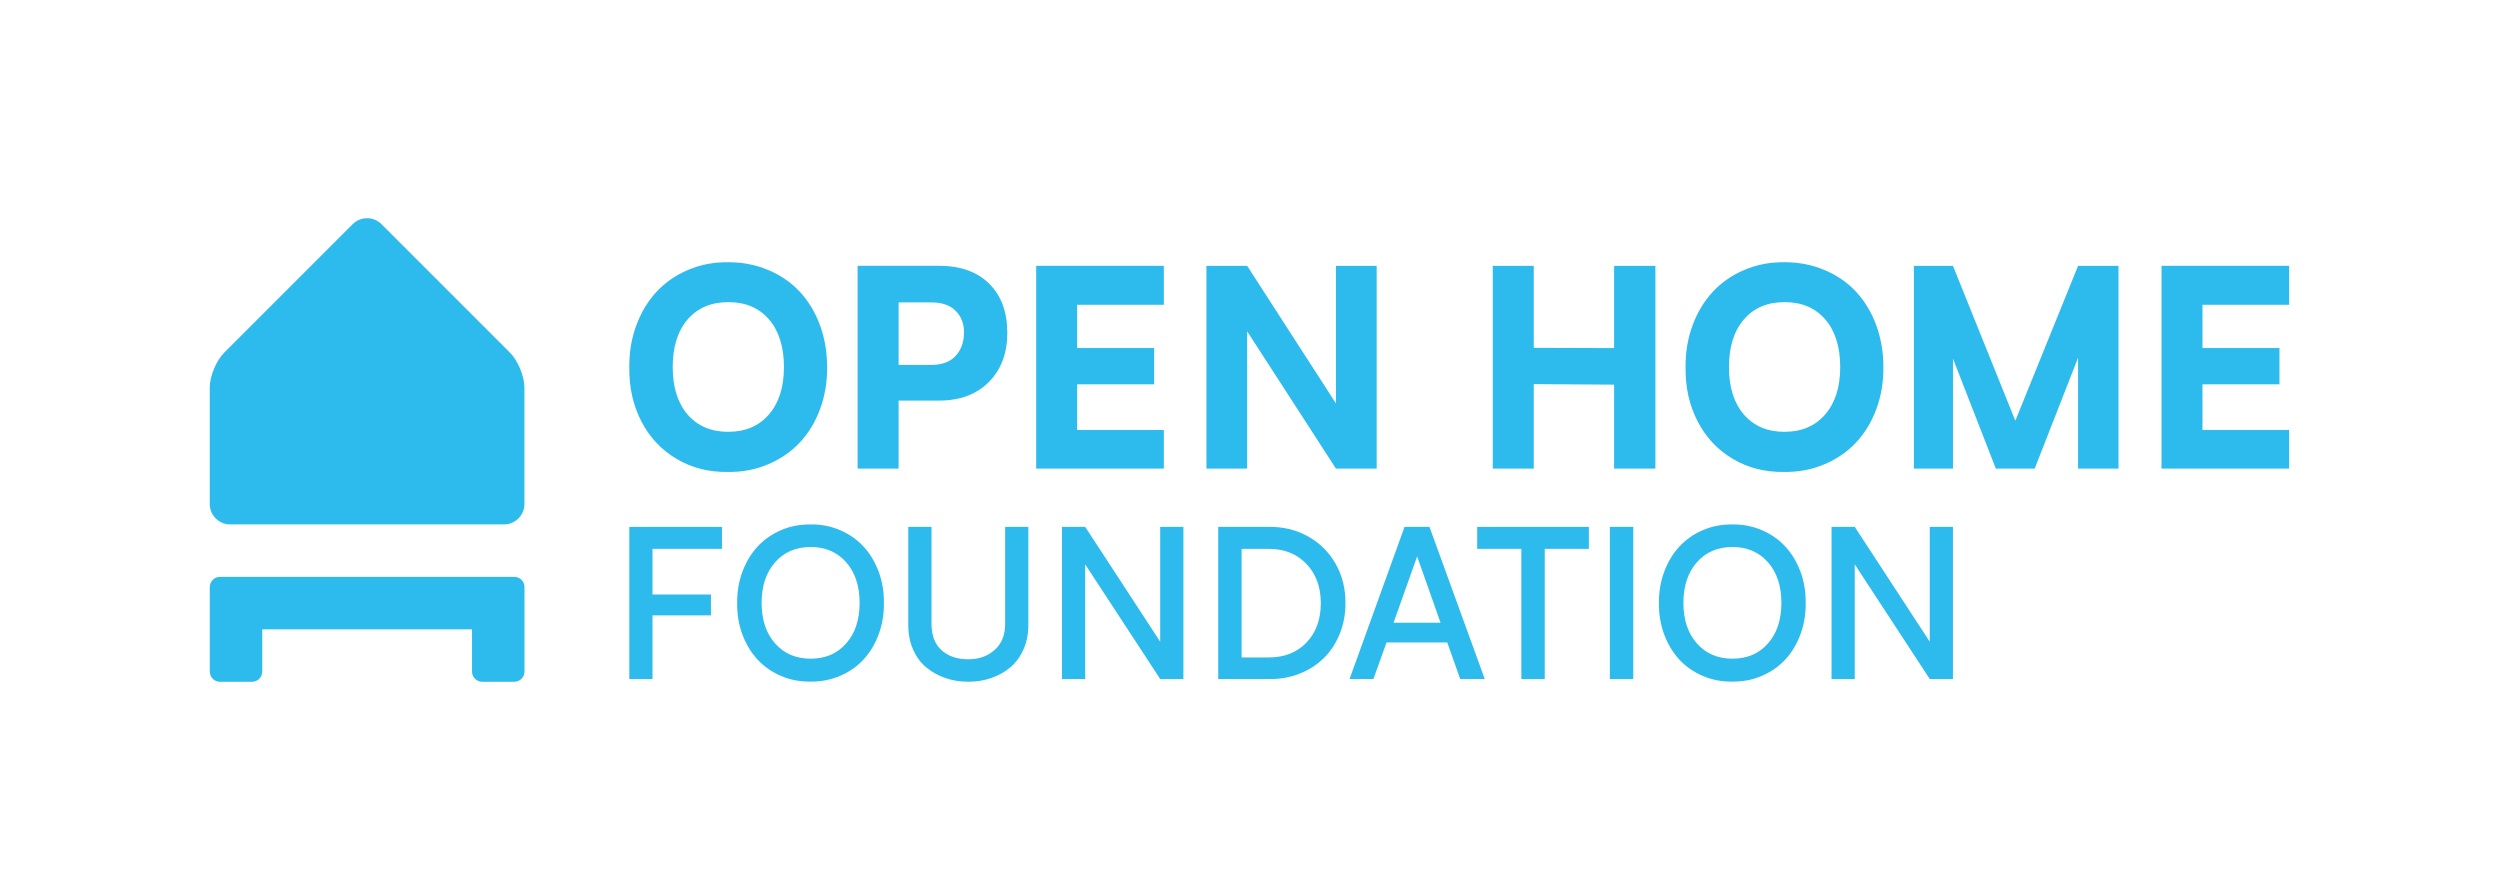
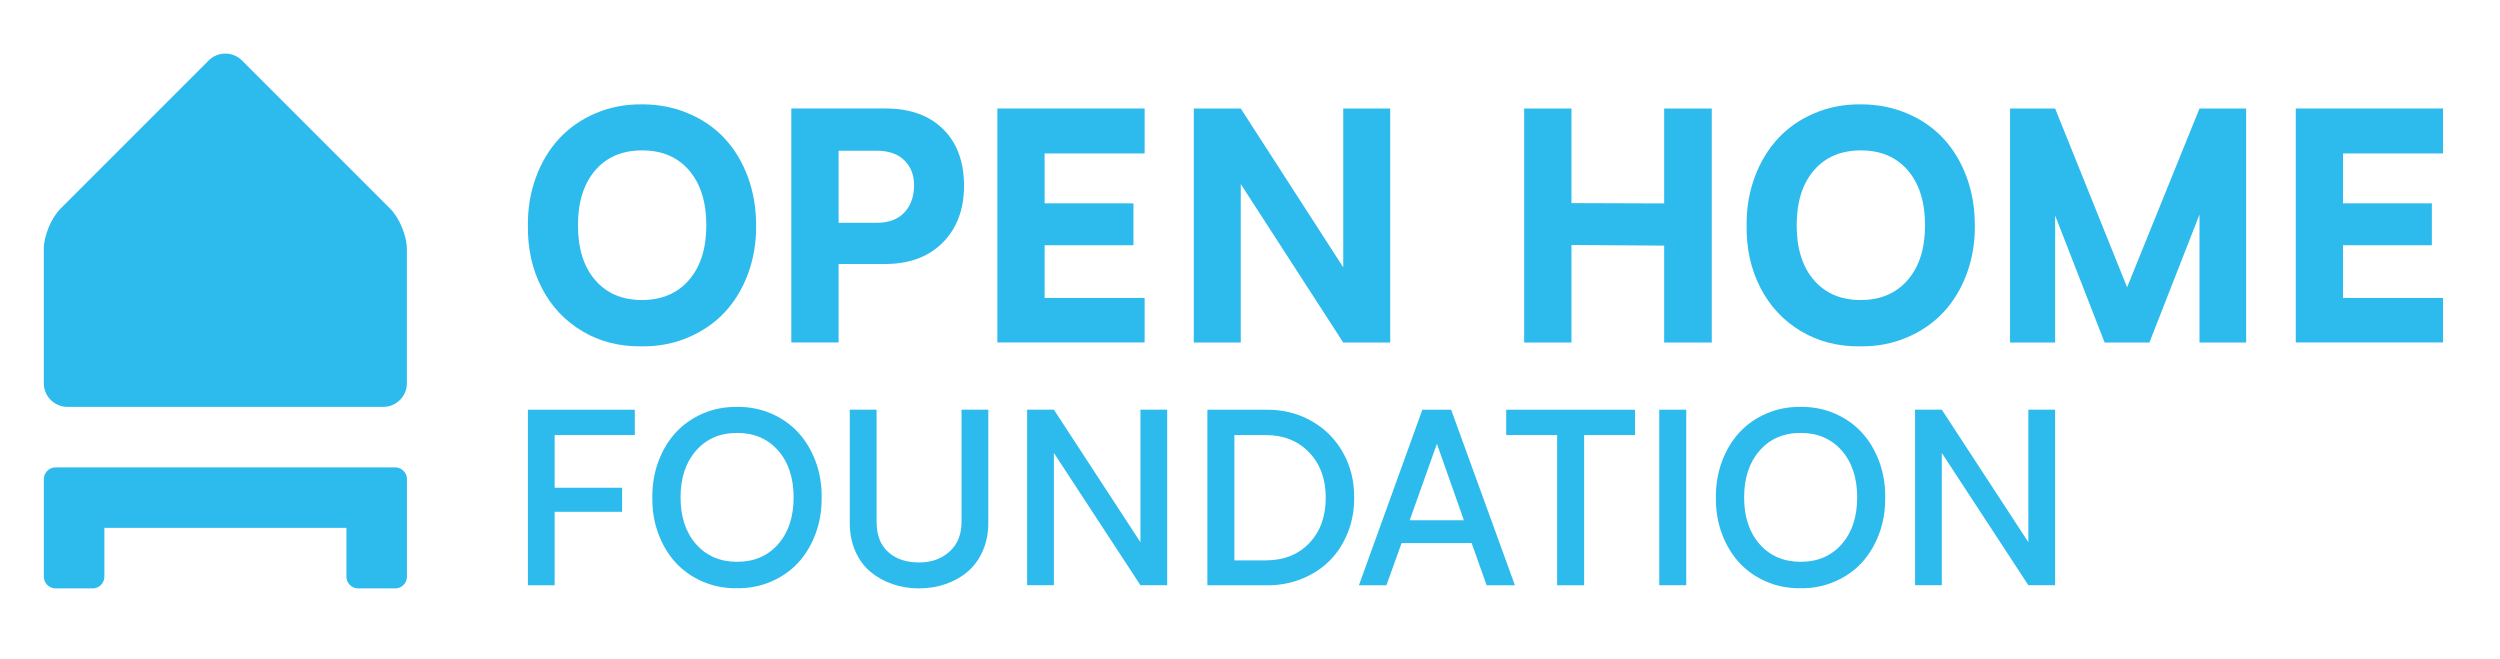
- <svg xmlns="http://www.w3.org/2000/svg" id="Layer_1" data-name="Layer 1" viewBox="0 0 727.66 259.43">
+ <svg xmlns="http://www.w3.org/2000/svg" viewBox="50 50 630.66 166">
  <defs>
    <style>
        path {
            fill: #2dbbed;
            stroke-width: 0px;
        }
        @media (prefers-color-scheme: dark) {
            path { fill: #edeced; }
        }
    </style>
  </defs>
-   <path class="cls-1" d="M137.38,167.9h-73.35c-1.64,0-2.97,1.33-2.97,2.97v24.6c0,1.64,1.33,2.97,2.97,2.97h9.33c1.64,0,2.97-1.33,2.97-2.97v-12.3h61.06v12.3c0,1.64,1.33,2.97,2.97,2.97h9.33c1.64,0,2.97-1.33,2.97-2.97v-24.6c0-1.64-1.33-2.97-2.97-2.97h-12.3Z" />
-   <path class="cls-1" d="M111.04,65.25c-2.31-2.31-6.09-2.31-8.39,0l-37.4,37.4c-2.31,2.31-4.2,6.87-4.2,10.13v33.92c0,3.26,2.67,5.94,5.94,5.94h79.71c3.26,0,5.94-2.67,5.94-5.94v-33.92c0-3.26-1.89-7.82-4.2-10.13l-37.4-37.4Z" />
+   <path d="M137.38,167.9h-73.35c-1.64,0-2.97,1.33-2.97,2.97v24.6c0,1.64,1.33,2.97,2.97,2.97h9.33c1.64,0,2.97-1.33,2.97-2.97v-12.3h61.06v12.3c0,1.64,1.33,2.97,2.97,2.97h9.33c1.64,0,2.97-1.33,2.97-2.97v-24.6c0-1.64-1.33-2.97-2.97-2.97h-12.3Z" />
+   <path d="M111.04,65.25c-2.31-2.31-6.09-2.31-8.39,0l-37.4,37.4c-2.31,2.31-4.2,6.87-4.2,10.13v33.92c0,3.26,2.67,5.94,5.94,5.94h79.71c3.26,0,5.94-2.67,5.94-5.94v-33.92c0-3.26-1.89-7.82-4.2-10.13l-37.4-37.4Z" />
  <g>
-     <path class="cls-1" d="M211.92,76.32c4.22,0,8.13.76,11.73,2.29,3.6,1.52,6.65,3.63,9.15,6.32,2.5,2.69,4.45,5.91,5.85,9.68,1.39,3.77,2.09,7.84,2.09,12.22.05,4.33-.63,8.39-2.03,12.2-1.41,3.81-3.38,7.06-5.91,9.76-2.53,2.7-5.61,4.82-9.23,6.35-3.62,1.54-7.53,2.28-11.73,2.23-5.55.08-10.54-1.2-14.96-3.83-4.42-2.63-7.83-6.28-10.23-10.95-2.4-4.67-3.56-9.9-3.48-15.68-.05-4.33.63-8.39,2.03-12.2,1.41-3.81,3.37-7.06,5.89-9.78,2.52-2.71,5.58-4.84,9.19-6.37s7.49-2.28,11.64-2.23ZM211.99,125.68c4.98,0,8.92-1.69,11.83-5.06,2.91-3.38,4.36-7.97,4.36-13.79s-1.45-10.48-4.34-13.85c-2.89-3.36-6.84-5.04-11.85-5.04s-8.96,1.68-11.85,5.04c-2.89,3.36-4.34,7.98-4.34,13.85s1.45,10.48,4.34,13.83c2.89,3.35,6.84,5.03,11.85,5.03Z" />
-     <path class="cls-1" d="M293.19,96.89c0,5.92-1.79,10.68-5.36,14.29-3.57,3.61-8.43,5.42-14.59,5.42h-11.69v19.79h-11.93v-59.02h23.78c6.18,0,11.02,1.74,14.53,5.22,3.51,3.48,5.26,8.25,5.26,14.29ZM280.59,96.66c0-2.5-.81-4.57-2.44-6.2-1.63-1.63-3.98-2.44-7.06-2.44h-9.54v18.19h9.54c3.1,0,5.46-.88,7.08-2.64,1.62-1.76,2.42-4.06,2.42-6.9Z" />
-     <path class="cls-1" d="M338.75,125.17v11.22h-37.15v-59.02h37.15v11.34h-25.23v12.59h22.41v10.56h-22.41v13.3h25.23Z" />
-     <path class="cls-1" d="M400.7,77.38v59.02h-11.85l-25.85-39.97v39.97h-11.85v-59.02h11.85l25.85,40.05v-40.05h11.85Z" />
-     <path class="cls-1" d="M434.49,77.38h11.93v23.86l23.39.08v-23.94h12.01v59.02h-12.01v-24.44l-23.39-.16v24.6h-11.93v-59.02Z" />
-     <path class="cls-1" d="M519.36,76.32c4.22,0,8.13.76,11.73,2.29,3.6,1.52,6.65,3.63,9.15,6.32,2.5,2.69,4.45,5.91,5.85,9.68,1.39,3.77,2.09,7.84,2.09,12.22.05,4.33-.63,8.39-2.03,12.2-1.41,3.81-3.38,7.06-5.91,9.76s-5.61,4.82-9.23,6.35c-3.62,1.54-7.53,2.28-11.73,2.23-5.55.08-10.54-1.2-14.96-3.83-4.42-2.63-7.83-6.28-10.23-10.95-2.4-4.67-3.56-9.9-3.48-15.68-.05-4.33.63-8.39,2.03-12.2,1.41-3.81,3.37-7.06,5.89-9.78,2.52-2.71,5.58-4.84,9.19-6.37s7.49-2.28,11.64-2.23ZM519.43,125.68c4.98,0,8.92-1.69,11.83-5.06,2.91-3.38,4.36-7.97,4.36-13.79s-1.45-10.48-4.34-13.85c-2.89-3.36-6.84-5.04-11.85-5.04s-8.96,1.68-11.85,5.04c-2.89,3.36-4.34,7.98-4.34,13.85s1.45,10.48,4.34,13.83c2.89,3.35,6.84,5.03,11.85,5.03Z" />
-     <path class="cls-1" d="M616.62,77.38v59.02h-11.77v-32.27l-12.63,32.27h-11.3l-12.48-32.03v32.03h-11.38v-59.02h11.38l18.15,45.09,18.26-45.09h11.77Z" />
-     <path class="cls-1" d="M666.29,125.17v11.22h-37.15v-59.02h37.15v11.34h-25.23v12.59h22.41v10.56h-22.41v13.3h25.23Z" />
+     <path d="M211.92,76.32c4.22,0,8.13.76,11.73,2.29,3.6,1.52,6.65,3.63,9.15,6.32,2.5,2.69,4.45,5.91,5.85,9.68,1.39,3.77,2.09,7.84,2.09,12.22.05,4.33-.63,8.39-2.03,12.2-1.41,3.81-3.38,7.06-5.91,9.76-2.53,2.7-5.61,4.82-9.23,6.35-3.62,1.54-7.53,2.28-11.73,2.23-5.55.08-10.54-1.2-14.96-3.83-4.42-2.63-7.83-6.28-10.23-10.95-2.4-4.67-3.56-9.9-3.48-15.68-.05-4.33.63-8.39,2.03-12.2,1.41-3.81,3.37-7.06,5.89-9.78,2.52-2.71,5.58-4.84,9.19-6.37s7.49-2.28,11.64-2.23ZM211.99,125.68c4.98,0,8.92-1.69,11.83-5.06,2.91-3.38,4.36-7.97,4.36-13.79s-1.45-10.48-4.34-13.85c-2.89-3.36-6.84-5.04-11.85-5.04s-8.96,1.68-11.85,5.04c-2.89,3.36-4.34,7.98-4.34,13.85s1.45,10.48,4.34,13.83c2.89,3.35,6.84,5.03,11.85,5.03Z" />
+     <path d="M293.19,96.89c0,5.92-1.79,10.68-5.36,14.29-3.57,3.61-8.43,5.42-14.59,5.42h-11.69v19.79h-11.93v-59.02h23.78c6.18,0,11.02,1.74,14.53,5.22,3.51,3.48,5.26,8.25,5.26,14.29ZM280.59,96.66c0-2.5-.81-4.57-2.44-6.2-1.63-1.63-3.98-2.44-7.06-2.44h-9.54v18.19h9.54c3.1,0,5.46-.88,7.08-2.64,1.62-1.76,2.42-4.06,2.42-6.9Z" />
+     <path d="M338.75,125.17v11.22h-37.15v-59.02h37.15v11.34h-25.23v12.59h22.41v10.56h-22.41v13.3h25.23Z" />
+     <path d="M400.7,77.38v59.02h-11.85l-25.85-39.97v39.97h-11.85v-59.02h11.85l25.85,40.05v-40.05h11.85Z" />
+     <path d="M434.49,77.38h11.93v23.86l23.39.08v-23.94h12.01v59.02h-12.01v-24.44l-23.39-.16v24.6h-11.93v-59.02Z" />
+     <path d="M519.36,76.32c4.22,0,8.13.76,11.73,2.29,3.6,1.52,6.65,3.63,9.15,6.32,2.5,2.69,4.45,5.91,5.85,9.68,1.39,3.77,2.09,7.84,2.09,12.22.05,4.33-.63,8.39-2.03,12.2-1.41,3.81-3.38,7.06-5.91,9.76s-5.61,4.82-9.23,6.35c-3.62,1.54-7.53,2.28-11.73,2.23-5.55.08-10.54-1.2-14.96-3.83-4.42-2.63-7.83-6.28-10.23-10.95-2.4-4.67-3.56-9.9-3.48-15.68-.05-4.33.63-8.39,2.03-12.2,1.41-3.81,3.37-7.06,5.89-9.78,2.52-2.71,5.58-4.84,9.19-6.37s7.49-2.28,11.64-2.23ZM519.43,125.68c4.98,0,8.92-1.69,11.83-5.06,2.91-3.38,4.36-7.97,4.36-13.79s-1.45-10.48-4.34-13.85c-2.89-3.36-6.84-5.04-11.85-5.04s-8.96,1.68-11.85,5.04c-2.89,3.36-4.34,7.98-4.34,13.85s1.45,10.48,4.34,13.83c2.89,3.35,6.84,5.03,11.85,5.03Z" />
+     <path d="M616.62,77.38v59.02h-11.77v-32.27l-12.63,32.27h-11.3l-12.48-32.03v32.03h-11.38v-59.02h11.38l18.15,45.09,18.26-45.09h11.77Z" />
+     <path d="M666.29,125.17v11.22h-37.15v-59.02h37.15v11.34h-25.23v12.59h22.41v10.56h-22.41v13.3h25.23Z" />
  </g>
  <g>
-     <path class="cls-1" d="M189.92,159.75v13.29h17.01v6.07h-17.01v18.53h-6.75v-44.28h26.97v6.39h-20.22Z" />
-     <path class="cls-1" d="M235.89,152.64c3.07-.04,5.95.52,8.62,1.67s4.95,2.74,6.83,4.77c1.87,2.03,3.34,4.47,4.4,7.3,1.06,2.84,1.57,5.87,1.53,9.1.04,3.25-.47,6.31-1.53,9.16-1.06,2.86-2.53,5.29-4.4,7.32-1.87,2.02-4.15,3.61-6.83,4.76-2.68,1.15-5.55,1.71-8.62,1.67-3.07.04-5.94-.52-8.61-1.67-2.67-1.15-4.94-2.74-6.81-4.77-1.87-2.03-3.34-4.47-4.39-7.3-1.05-2.83-1.56-5.87-1.52-9.1-.04-3.23.47-6.27,1.52-9.11,1.05-2.84,2.51-5.28,4.39-7.32,1.87-2.03,4.14-3.63,6.81-4.79,2.67-1.16,5.54-1.72,8.61-1.68ZM225.59,187.27c2.61,2.96,6.06,4.45,10.36,4.45s7.75-1.48,10.35-4.45c2.6-2.96,3.9-6.89,3.9-11.79s-1.3-8.86-3.9-11.82c-2.6-2.96-6.05-4.45-10.35-4.45s-7.76,1.49-10.36,4.46c-2.61,2.97-3.91,6.91-3.91,11.81s1.3,8.83,3.91,11.79Z" />
-     <path class="cls-1" d="M264.38,153.35h6.75v28.31c.02,3.37,1.01,5.92,2.97,7.64,1.96,1.73,4.54,2.59,7.73,2.59s5.63-.91,7.67-2.72c2.04-1.81,3.06-4.32,3.06-7.51v-28.31h6.75v28.58c0,2.6-.47,4.95-1.4,7.06-.93,2.11-2.2,3.85-3.79,5.2-1.6,1.36-3.44,2.4-5.55,3.14s-4.35,1.1-6.75,1.1-4.55-.36-6.63-1.07c-2.08-.71-3.94-1.74-5.56-3.08-1.63-1.34-2.91-3.07-3.85-5.2-.94-2.13-1.41-4.52-1.41-7.15v-28.58Z" />
-     <path class="cls-1" d="M344.44,153.35v44.28h-6.75l-21.83-33.37v33.37h-6.75v-44.28h6.75l21.83,33.43v-33.43h6.75Z" />
-     <path class="cls-1" d="M391.61,175.54c.02,3.17-.53,6.15-1.65,8.92-1.12,2.78-2.67,5.14-4.64,7.08-1.97,1.94-4.34,3.46-7.11,4.55-2.77,1.09-5.72,1.61-8.88,1.55h-14.75v-44.28h14.75c4.16-.06,7.96.86,11.38,2.77,3.42,1.9,6.1,4.56,8.04,7.97,1.94,3.41,2.89,7.23,2.86,11.45ZM384.44,175.54c0-4.68-1.39-8.48-4.18-11.4-2.79-2.92-6.45-4.39-10.99-4.39h-7.88v31.61h7.88c4.58,0,8.25-1.45,11.02-4.36,2.77-2.9,4.15-6.73,4.15-11.46Z" />
-     <path class="cls-1" d="M421.25,186.99h-17.67l-3.84,10.65h-6.93l16-44.28h7.26l16.09,44.28h-7.14l-3.78-10.65ZM419.29,181.25l-6.81-19.3-6.87,19.3h13.68Z" />
-     <path class="cls-1" d="M462.47,159.75h-12.85v37.89h-6.81v-37.89h-12.85v-6.39h32.5v6.39Z" />
-     <path class="cls-1" d="M468.57,197.63v-44.28h6.81v44.28h-6.81Z" />
-     <path class="cls-1" d="M504.19,152.64c3.07-.04,5.95.52,8.62,1.67,2.68,1.15,4.95,2.74,6.83,4.77,1.87,2.03,3.34,4.47,4.4,7.3,1.06,2.84,1.57,5.87,1.53,9.1.04,3.25-.47,6.31-1.53,9.16-1.06,2.86-2.53,5.29-4.4,7.32-1.87,2.02-4.15,3.61-6.83,4.76-2.68,1.15-5.55,1.71-8.62,1.67-3.07.04-5.94-.52-8.61-1.67-2.67-1.15-4.94-2.74-6.81-4.77-1.87-2.03-3.34-4.47-4.39-7.3-1.05-2.83-1.56-5.87-1.52-9.1-.04-3.23.47-6.27,1.52-9.11,1.05-2.84,2.51-5.28,4.39-7.32,1.87-2.03,4.14-3.63,6.81-4.79,2.67-1.16,5.54-1.72,8.61-1.68ZM493.89,187.27c2.61,2.96,6.06,4.45,10.36,4.45s7.75-1.48,10.35-4.45c2.6-2.96,3.9-6.89,3.9-11.79s-1.3-8.86-3.9-11.82c-2.6-2.96-6.05-4.45-10.35-4.45s-7.76,1.49-10.36,4.46c-2.61,2.97-3.91,6.91-3.91,11.81s1.3,8.83,3.91,11.79Z" />
-     <path class="cls-1" d="M568.43,153.35v44.28h-6.75l-21.83-33.37v33.37h-6.75v-44.28h6.75l21.83,33.43v-33.43h6.75Z" />
+     <path d="M189.92,159.75v13.29h17.01v6.07h-17.01v18.53h-6.75v-44.28h26.97v6.39h-20.22Z" />
+     <path d="M235.89,152.64c3.07-.04,5.95.52,8.62,1.67s4.95,2.74,6.83,4.77c1.87,2.03,3.34,4.47,4.4,7.3,1.06,2.84,1.57,5.87,1.53,9.1.04,3.25-.47,6.31-1.53,9.16-1.06,2.86-2.53,5.29-4.4,7.32-1.87,2.02-4.15,3.61-6.83,4.76-2.68,1.15-5.55,1.71-8.62,1.67-3.07.04-5.94-.52-8.61-1.67-2.67-1.15-4.94-2.74-6.81-4.77-1.87-2.03-3.34-4.47-4.39-7.3-1.05-2.83-1.56-5.87-1.52-9.1-.04-3.23.47-6.27,1.52-9.11,1.05-2.84,2.51-5.28,4.39-7.32,1.87-2.03,4.14-3.63,6.81-4.79,2.67-1.16,5.54-1.72,8.61-1.68ZM225.59,187.27c2.61,2.96,6.06,4.45,10.36,4.45s7.75-1.48,10.35-4.45c2.6-2.96,3.9-6.89,3.9-11.79s-1.3-8.86-3.9-11.82c-2.6-2.96-6.05-4.45-10.35-4.45s-7.76,1.49-10.36,4.46c-2.61,2.97-3.91,6.91-3.91,11.81s1.3,8.83,3.91,11.79Z" />
+     <path d="M264.38,153.35h6.75v28.31c.02,3.37,1.01,5.92,2.97,7.64,1.96,1.73,4.54,2.59,7.73,2.59s5.63-.91,7.67-2.72c2.04-1.81,3.06-4.32,3.06-7.51v-28.31h6.75v28.58c0,2.6-.47,4.95-1.4,7.06-.93,2.11-2.2,3.85-3.79,5.2-1.6,1.36-3.44,2.4-5.55,3.14s-4.35,1.1-6.75,1.1-4.55-.36-6.63-1.07c-2.08-.71-3.94-1.74-5.56-3.08-1.63-1.34-2.91-3.07-3.85-5.2-.94-2.13-1.41-4.52-1.41-7.15v-28.58Z" />
+     <path d="M344.44,153.35v44.28h-6.75l-21.83-33.37v33.37h-6.75v-44.28h6.75l21.83,33.43v-33.43h6.75Z" />
+     <path d="M391.61,175.54c.02,3.17-.53,6.15-1.65,8.92-1.12,2.78-2.67,5.14-4.64,7.08-1.97,1.94-4.34,3.46-7.11,4.55-2.77,1.09-5.72,1.61-8.88,1.55h-14.75v-44.28h14.75c4.16-.06,7.96.86,11.38,2.77,3.42,1.9,6.1,4.56,8.04,7.97,1.94,3.41,2.89,7.23,2.86,11.45ZM384.44,175.54c0-4.68-1.39-8.48-4.18-11.4-2.79-2.92-6.45-4.39-10.99-4.39h-7.88v31.61h7.88c4.58,0,8.25-1.45,11.02-4.36,2.77-2.9,4.15-6.73,4.15-11.46Z" />
+     <path d="M421.25,186.99h-17.67l-3.84,10.65h-6.93l16-44.28h7.26l16.09,44.28h-7.14l-3.78-10.65ZM419.29,181.25l-6.81-19.3-6.87,19.3h13.68Z" />
+     <path d="M462.47,159.75h-12.85v37.89h-6.81v-37.89h-12.85v-6.39h32.5v6.39Z" />
+     <path d="M468.57,197.63v-44.28h6.81v44.28h-6.81Z" />
+     <path d="M504.19,152.64c3.07-.04,5.95.52,8.62,1.67,2.68,1.15,4.95,2.74,6.83,4.77,1.87,2.03,3.34,4.47,4.4,7.3,1.06,2.84,1.57,5.87,1.53,9.1.04,3.25-.47,6.31-1.53,9.16-1.06,2.86-2.53,5.29-4.4,7.32-1.87,2.02-4.15,3.61-6.83,4.76-2.68,1.15-5.55,1.71-8.62,1.67-3.07.04-5.94-.52-8.61-1.67-2.67-1.15-4.94-2.74-6.81-4.77-1.87-2.03-3.34-4.47-4.39-7.3-1.05-2.83-1.56-5.87-1.52-9.1-.04-3.23.47-6.27,1.52-9.11,1.05-2.84,2.51-5.28,4.39-7.32,1.87-2.03,4.14-3.63,6.81-4.79,2.67-1.16,5.54-1.72,8.61-1.68ZM493.89,187.27c2.61,2.96,6.06,4.45,10.36,4.45s7.75-1.48,10.35-4.45c2.6-2.96,3.9-6.89,3.9-11.79s-1.3-8.86-3.9-11.82c-2.6-2.96-6.05-4.45-10.35-4.45s-7.76,1.49-10.36,4.46c-2.61,2.97-3.91,6.91-3.91,11.81s1.3,8.83,3.91,11.79Z" />
+     <path d="M568.43,153.35v44.28h-6.75l-21.83-33.37v33.37h-6.75v-44.28h6.75l21.83,33.43v-33.43h6.75Z" />
  </g>
</svg>
